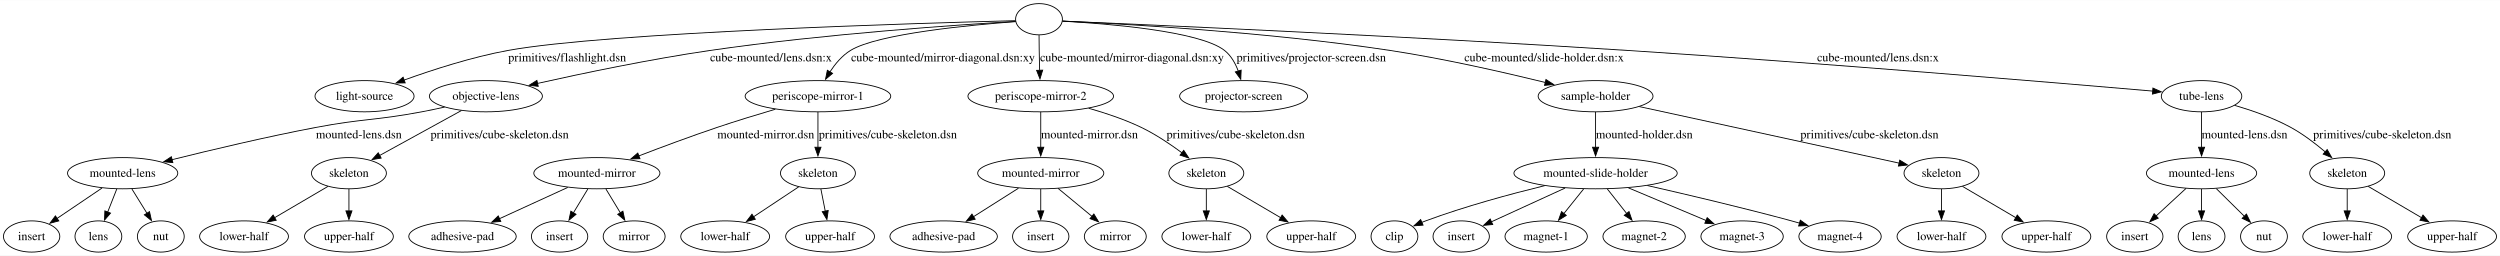
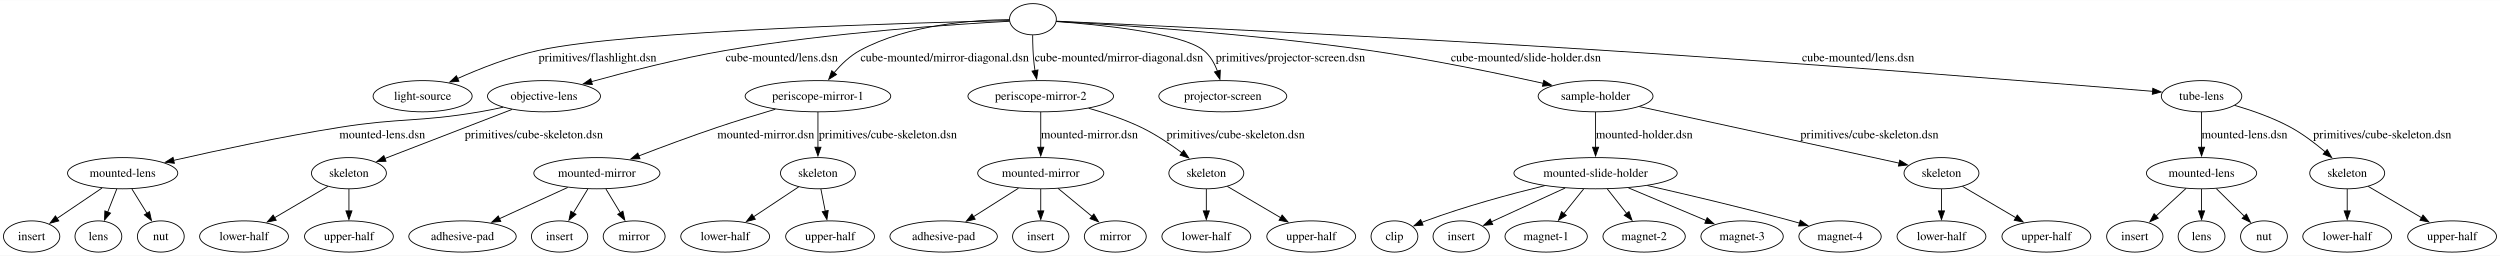
<svg xmlns="http://www.w3.org/2000/svg" width="2884pt" height="295pt" viewBox="0.00 0.00 2883.74 294.60">
  <g id="graph0" class="graph" transform="scale(1 1) rotate(0) translate(4 290.6)">
    <polygon fill="white" stroke="none" points="-4,4 -4,-290.6 2879.74,-290.6 2879.74,4 -4,4" />
    <g id="node1" class="node">
-       <ellipse fill="none" stroke="black" cx="1194.49" cy="-268.6" rx="27" ry="18" />
+       <ellipse fill="none" stroke="black" cx="1187.49" cy="-268.6" rx="27" ry="18" />
    </g>
    <g id="node2" class="node">
-       <ellipse fill="none" stroke="black" cx="416.49" cy="-179.8" rx="57.16" ry="18" />
-       <text text-anchor="middle" x="416.49" y="-175.6" font-family="Times,serif" font-size="14.00">light-source</text>
+       <ellipse fill="none" stroke="black" cx="483.49" cy="-179.8" rx="57.16" ry="18" />
+       <text text-anchor="middle" x="483.49" y="-175.6" font-family="Times,serif" font-size="14.00">light-source</text>
    </g>
    <g id="edge1" class="edge">
-       <path fill="none" stroke="black" d="M1167.35,-266.94C1064.24,-264.28 696.87,-253.53 582,-232.6 540.48,-225.04 494.82,-210.23 461.99,-198.38" />
-       <polygon fill="black" stroke="black" points="463.39,-195.16 452.79,-195 460.98,-201.73 463.39,-195.16" />
-       <text text-anchor="middle" x="650.24" y="-220" font-family="Times,serif" font-size="14.00">primitives/flashlight.dsn</text>
+       <path fill="none" stroke="black" d="M1160.16,-267.04C1061.28,-264.83 722.53,-255.72 617,-232.6 584.55,-225.49 549.61,-211.7 523.62,-200.13" />
+       <polygon fill="black" stroke="black" points="525.34,-197.07 514.79,-196.12 522.45,-203.44 525.34,-197.07" />
+       <text text-anchor="middle" x="685.24" y="-220" font-family="Times,serif" font-size="14.00">primitives/flashlight.dsn</text>
    </g>
    <g id="node3" class="node">
-       <ellipse fill="none" stroke="black" cx="556.49" cy="-179.8" rx="65.2" ry="18" />
-       <text text-anchor="middle" x="556.49" y="-175.6" font-family="Times,serif" font-size="14.00">objective-lens</text>
+       <ellipse fill="none" stroke="black" cx="623.49" cy="-179.8" rx="65.2" ry="18" />
+       <text text-anchor="middle" x="623.49" y="-175.6" font-family="Times,serif" font-size="14.00">objective-lens</text>
    </g>
    <g id="edge2" class="edge">
-       <path fill="none" stroke="black" d="M1167.7,-266.1C1105.52,-262.42 946.68,-251.79 815.13,-232.6 746.32,-222.56 668.13,-206.21 615.91,-194.56" />
-       <polygon fill="black" stroke="black" points="616.85,-191.18 606.32,-192.41 615.31,-198.01 616.85,-191.18" />
-       <text text-anchor="middle" x="885.31" y="-220" font-family="Times,serif" font-size="14.00">cube-mounted/lens.dsn:x</text>
+       <path fill="none" stroke="black" d="M1160.63,-266.27C1101.22,-263.04 954.3,-253.47 833.02,-232.6 779.8,-223.44 720.09,-208.18 678.07,-196.59" />
+       <polygon fill="black" stroke="black" points="679.28,-193.29 668.71,-193.98 677.4,-200.03 679.28,-193.29" />
+       <text text-anchor="middle" x="897.75" y="-220" font-family="Times,serif" font-size="14.00">cube-mounted/lens.dsn</text>
    </g>
    <g id="node11" class="node">
      <ellipse fill="none" stroke="black" cx="939.49" cy="-179.8" rx="83.97" ry="18" />
      <text text-anchor="middle" x="939.49" y="-175.6" font-family="Times,serif" font-size="14.00">periscope-mirror-1</text>
    </g>
    <g id="edge3" class="edge">
-       <path fill="none" stroke="black" d="M1167.57,-265.83C1116.66,-262.06 1008.55,-251.98 977.05,-232.6 967.32,-226.62 959.35,-217.08 953.29,-207.82" />
-       <polygon fill="black" stroke="black" points="956.37,-206.15 948.25,-199.35 950.36,-209.73 956.37,-206.15" />
-       <text text-anchor="middle" x="1083.77" y="-220" font-family="Times,serif" font-size="14.00">cube-mounted/mirror-diagonal.dsn:xy</text>
+       <path fill="none" stroke="black" d="M1160.23,-268.15C1120.07,-267.83 1043.77,-262.83 987.94,-232.6 976.45,-226.38 966.16,-216.42 958.05,-206.89" />
+       <polygon fill="black" stroke="black" points="960.89,-204.83 951.92,-199.2 955.42,-209.2 960.89,-204.83" />
+       <text text-anchor="middle" x="1085.71" y="-220" font-family="Times,serif" font-size="14.00">cube-mounted/mirror-diagonal.dsn</text>
    </g>
    <g id="node19" class="node">
      <ellipse fill="none" stroke="black" cx="1196.49" cy="-179.8" rx="83.97" ry="18" />
      <text text-anchor="middle" x="1196.49" y="-175.6" font-family="Times,serif" font-size="14.00">periscope-mirror-2</text>
    </g>
    <g id="edge4" class="edge">
-       <path fill="none" stroke="black" d="M1194.54,-250.33C1194.61,-240.26 1194.75,-227.31 1195.05,-215.8 1195.1,-213.75 1195.16,-211.63 1195.24,-209.49" />
-       <polygon fill="black" stroke="black" points="1198.72,-209.88 1195.61,-199.76 1191.73,-209.61 1198.72,-209.88" />
-       <text text-anchor="middle" x="1301.77" y="-220" font-family="Times,serif" font-size="14.00">cube-mounted/mirror-diagonal.dsn:xy</text>
+       <path fill="none" stroke="black" d="M1187.18,-250.27C1187.19,-240.18 1187.55,-227.23 1188.94,-215.8 1189.19,-213.72 1189.5,-211.57 1189.86,-209.42" />
+       <polygon fill="black" stroke="black" points="1193.3,-210.11 1191.79,-199.62 1186.43,-208.76 1193.3,-210.11" />
+       <text text-anchor="middle" x="1286.71" y="-220" font-family="Times,serif" font-size="14.00">cube-mounted/mirror-diagonal.dsn</text>
    </g>
    <g id="node27" class="node">
-       <ellipse fill="none" stroke="black" cx="1430.49" cy="-179.8" rx="73.77" ry="18" />
-       <text text-anchor="middle" x="1430.49" y="-175.6" font-family="Times,serif" font-size="14.00">projector-screen</text>
+       <ellipse fill="none" stroke="black" cx="1406.49" cy="-179.8" rx="73.77" ry="18" />
+       <text text-anchor="middle" x="1406.49" y="-175.6" font-family="Times,serif" font-size="14.00">projector-screen</text>
    </g>
    <g id="edge5" class="edge">
-       <path fill="none" stroke="black" d="M1221.41,-266.38C1272.24,-263.58 1379.84,-255.09 1408.49,-232.6 1416.06,-226.66 1421.06,-217.63 1424.34,-208.76" />
-       <polygon fill="black" stroke="black" points="1427.66,-209.9 1427.22,-199.31 1420.96,-207.86 1427.66,-209.9" />
-       <text text-anchor="middle" x="1508.54" y="-220" font-family="Times,serif" font-size="14.00">primitives/projector-screen.dsn</text>
+       <path fill="none" stroke="black" d="M1214.5,-265.95C1262.16,-262.53 1358.61,-253.21 1384.49,-232.6 1392.01,-226.61 1397.01,-217.57 1400.3,-208.7" />
+       <polygon fill="black" stroke="black" points="1403.61,-209.85 1403.18,-199.27 1396.91,-207.81 1403.61,-209.85" />
+       <text text-anchor="middle" x="1484.5" y="-220" font-family="Times,serif" font-size="14.00">primitives/projector-screen.dsn</text>
    </g>
    <g id="node28" class="node">
      <ellipse fill="none" stroke="black" cx="1836.49" cy="-179.8" rx="66.28" ry="18" />
      <text text-anchor="middle" x="1836.49" y="-175.6" font-family="Times,serif" font-size="14.00">sample-holder</text>
    </g>
    <g id="edge6" class="edge">
-       <path fill="none" stroke="black" d="M1221.65,-266.46C1287.02,-263.47 1458.2,-254.05 1599.49,-232.6 1661.17,-223.23 1730.82,-207.36 1778.56,-195.65" />
-       <polygon fill="black" stroke="black" points="1779.27,-199.08 1788.14,-193.29 1777.59,-192.29 1779.27,-199.08" />
-       <text text-anchor="middle" x="1777.09" y="-220" font-family="Times,serif" font-size="14.00">cube-mounted/slide-holder.dsn:x</text>
+       <path fill="none" stroke="black" d="M1214.42,-266.16C1277.67,-262.55 1440.6,-252.01 1575.49,-232.6 1644.72,-222.64 1723.34,-206.34 1776.04,-194.69" />
+       <polygon fill="black" stroke="black" points="1776.73,-198.12 1785.73,-192.53 1775.21,-191.29 1776.73,-198.12" />
+       <text text-anchor="middle" x="1756.14" y="-220" font-family="Times,serif" font-size="14.00">cube-mounted/slide-holder.dsn</text>
    </g>
    <g id="node39" class="node">
      <ellipse fill="none" stroke="black" cx="2535.49" cy="-179.8" rx="46.43" ry="18" />
      <text text-anchor="middle" x="2535.49" y="-175.6" font-family="Times,serif" font-size="14.00">tube-lens</text>
    </g>
    <g id="edge7" class="edge">
-       <path fill="none" stroke="black" d="M1221.67,-266.46C1313.45,-262.55 1620.24,-249.03 1873.49,-232.6 2098.16,-218.02 2365.3,-195.54 2479.37,-185.7" />
-       <polygon fill="black" stroke="black" points="2479.4,-189.21 2489.06,-184.86 2478.8,-182.23 2479.4,-189.21" />
-       <text text-anchor="middle" x="2162.24" y="-220" font-family="Times,serif" font-size="14.00">cube-mounted/lens.dsn:x</text>
+       <path fill="none" stroke="black" d="M1214.54,-266.38C1304.5,-262.28 1601.87,-248.36 1847.49,-232.6 2082.33,-217.53 2361.91,-195.09 2479.26,-185.46" />
+       <polygon fill="black" stroke="black" points="2479.25,-188.97 2488.93,-184.66 2478.68,-181.99 2479.25,-188.97" />
+       <text text-anchor="middle" x="2139.35" y="-220" font-family="Times,serif" font-size="14.00">cube-mounted/lens.dsn</text>
    </g>
    <g id="node4" class="node">
      <ellipse fill="none" stroke="black" cx="137.49" cy="-91" rx="63.6" ry="18" />
      <text text-anchor="middle" x="137.49" y="-86.8" font-family="Times,serif" font-size="14.00">mounted-lens</text>
    </g>
    <g id="edge8" class="edge">
-       <path fill="none" stroke="black" d="M508.84,-167.27C500.1,-165.32 491.04,-163.41 482.49,-161.8 428.56,-151.65 414.25,-154.02 360.34,-143.8 303.49,-133.02 239.19,-117.74 194.32,-106.57" />
-       <polygon fill="black" stroke="black" points="195.37,-103.22 184.82,-104.19 193.67,-110.01 195.37,-103.22" />
-       <text text-anchor="middle" x="409.91" y="-131.2" font-family="Times,serif" font-size="14.00">mounted-lens.dsn</text>
+       <path fill="none" stroke="black" d="M576.28,-167.1C567.42,-165.15 558.2,-163.28 549.49,-161.8 478,-149.66 458.95,-155.17 387.34,-143.8 321.44,-133.34 246.61,-117.26 196.16,-105.79" />
+       <polygon fill="black" stroke="black" points="197.15,-102.42 186.62,-103.61 195.59,-109.25 197.15,-102.42" />
+       <text text-anchor="middle" x="436.91" y="-131.2" font-family="Times,serif" font-size="14.00">mounted-lens.dsn</text>
    </g>
    <g id="node8" class="node">
      <ellipse fill="none" stroke="black" cx="398.49" cy="-91" rx="43.22" ry="18" />
      <text text-anchor="middle" x="398.49" y="-86.8" font-family="Times,serif" font-size="14.00">skeleton</text>
    </g>
    <g id="edge9" class="edge">
-       <path fill="none" stroke="black" d="M528.24,-163.28C501.84,-148.78 462.32,-127.06 433.83,-111.42" />
-       <polygon fill="black" stroke="black" points="435.66,-108.43 425.21,-106.68 432.29,-114.56 435.66,-108.43" />
-       <text text-anchor="middle" x="572.32" y="-131.2" font-family="Times,serif" font-size="14.00">primitives/cube-skeleton.dsn</text>
+       <path fill="none" stroke="black" d="M586.59,-164.56C546.3,-149.02 481.95,-124.2 439.95,-107.99" />
+       <polygon fill="black" stroke="black" points="441.26,-104.75 430.67,-104.41 438.74,-111.28 441.26,-104.75" />
+       <text text-anchor="middle" x="611.82" y="-131.2" font-family="Times,serif" font-size="14.00">primitives/cube-skeleton.dsn</text>
    </g>
    <g id="node5" class="node">
      <ellipse fill="none" stroke="black" cx="32.49" cy="-18" rx="32.49" ry="18" />
      <text text-anchor="middle" x="32.49" y="-13.8" font-family="Times,serif" font-size="14.00">insert</text>
    </g>
    <g id="edge10" class="edge">
      <path fill="none" stroke="black" d="M113.67,-73.89C98.19,-63.42 77.91,-49.71 61.5,-38.62" />
      <polygon fill="black" stroke="black" points="63.85,-35.98 53.6,-33.27 59.92,-41.78 63.85,-35.98" />
    </g>
    <g id="node6" class="node">
      <ellipse fill="none" stroke="black" cx="109.49" cy="-18" rx="27" ry="18" />
      <text text-anchor="middle" x="109.49" y="-13.8" font-family="Times,serif" font-size="14.00">lens</text>
    </g>
    <g id="edge11" class="edge">
      <path fill="none" stroke="black" d="M130.71,-72.81C127.54,-64.76 123.68,-54.98 120.13,-45.97" />
      <polygon fill="black" stroke="black" points="123.49,-44.97 116.57,-36.95 116.98,-47.53 123.49,-44.97" />
    </g>
    <g id="node7" class="node">
      <ellipse fill="none" stroke="black" cx="181.49" cy="-18" rx="27" ry="18" />
      <text text-anchor="middle" x="181.49" y="-13.8" font-family="Times,serif" font-size="14.00">nut</text>
    </g>
    <g id="edge12" class="edge">
      <path fill="none" stroke="black" d="M148.14,-72.81C153.37,-64.37 159.78,-54.03 165.58,-44.68" />
      <polygon fill="black" stroke="black" points="168.45,-46.69 170.74,-36.34 162.5,-43 168.45,-46.69" />
    </g>
    <g id="node9" class="node">
      <ellipse fill="none" stroke="black" cx="277.49" cy="-18" rx="51.25" ry="18" />
      <text text-anchor="middle" x="277.49" y="-13.8" font-family="Times,serif" font-size="14.00">lower-half</text>
    </g>
    <g id="edge13" class="edge">
      <path fill="none" stroke="black" d="M374.3,-75.8C356.68,-65.46 332.54,-51.3 312.78,-39.7" />
      <polygon fill="black" stroke="black" points="314.6,-36.72 304.2,-34.67 311.05,-42.75 314.6,-36.72" />
    </g>
    <g id="node10" class="node">
      <ellipse fill="none" stroke="black" cx="398.49" cy="-18" rx="51.25" ry="18" />
      <text text-anchor="middle" x="398.49" y="-13.8" font-family="Times,serif" font-size="14.00">upper-half</text>
    </g>
    <g id="edge14" class="edge">
      <path fill="none" stroke="black" d="M398.49,-72.81C398.49,-65.23 398.49,-56.1 398.49,-47.54" />
      <polygon fill="black" stroke="black" points="401.99,-47.54 398.49,-37.54 394.99,-47.54 401.99,-47.54" />
    </g>
    <g id="node12" class="node">
      <ellipse fill="none" stroke="black" cx="684.49" cy="-91" rx="72.72" ry="18" />
      <text text-anchor="middle" x="684.49" y="-86.8" font-family="Times,serif" font-size="14.00">mounted-mirror</text>
    </g>
    <g id="edge15" class="edge">
      <path fill="none" stroke="black" d="M890.29,-164.78C869.47,-158.64 845.01,-151.17 823.12,-143.8 792.84,-133.6 759.26,-121.09 732.74,-110.91" />
      <polygon fill="black" stroke="black" points="734.21,-107.73 723.62,-107.4 731.69,-114.26 734.21,-107.73" />
      <text text-anchor="middle" x="879.31" y="-131.2" font-family="Times,serif" font-size="14.00">mounted-mirror.dsn</text>
    </g>
    <g id="node16" class="node">
      <ellipse fill="none" stroke="black" cx="939.49" cy="-91" rx="43.22" ry="18" />
      <text text-anchor="middle" x="939.49" y="-86.8" font-family="Times,serif" font-size="14.00">skeleton</text>
    </g>
    <g id="edge16" class="edge">
      <path fill="none" stroke="black" d="M939.49,-161.65C939.49,-149.96 939.49,-134.19 939.49,-120.62" />
      <polygon fill="black" stroke="black" points="942.99,-120.92 939.49,-110.92 935.99,-120.92 942.99,-120.92" />
      <text text-anchor="middle" x="1020.17" y="-131.2" font-family="Times,serif" font-size="14.00">primitives/cube-skeleton.dsn</text>
    </g>
    <g id="node13" class="node">
      <ellipse fill="none" stroke="black" cx="529.49" cy="-18" rx="61.98" ry="18" />
      <text text-anchor="middle" x="529.49" y="-13.8" font-family="Times,serif" font-size="14.00">adhesive-pad</text>
    </g>
    <g id="edge17" class="edge">
      <path fill="none" stroke="black" d="M650.86,-74.59C627.72,-64 596.8,-49.83 571.96,-38.46" />
      <polygon fill="black" stroke="black" points="573.66,-35.38 563.11,-34.4 570.74,-41.75 573.66,-35.38" />
    </g>
    <g id="node14" class="node">
      <ellipse fill="none" stroke="black" cx="641.49" cy="-18" rx="32.49" ry="18" />
      <text text-anchor="middle" x="641.49" y="-13.8" font-family="Times,serif" font-size="14.00">insert</text>
    </g>
    <g id="edge18" class="edge">
      <path fill="none" stroke="black" d="M674.08,-72.81C669.1,-64.58 663.02,-54.54 657.47,-45.38" />
      <polygon fill="black" stroke="black" points="660.47,-43.58 652.29,-36.83 654.48,-47.2 660.47,-43.58" />
    </g>
    <g id="node15" class="node">
      <ellipse fill="none" stroke="black" cx="727.49" cy="-18" rx="35.71" ry="18" />
      <text text-anchor="middle" x="727.49" y="-13.8" font-family="Times,serif" font-size="14.00">mirror</text>
    </g>
    <g id="edge19" class="edge">
      <path fill="none" stroke="black" d="M694.9,-72.81C699.88,-64.58 705.96,-54.54 711.52,-45.38" />
      <polygon fill="black" stroke="black" points="714.5,-47.2 716.69,-36.83 708.52,-43.58 714.5,-47.2" />
    </g>
    <g id="node17" class="node">
      <ellipse fill="none" stroke="black" cx="832.49" cy="-18" rx="51.25" ry="18" />
      <text text-anchor="middle" x="832.49" y="-13.8" font-family="Times,serif" font-size="14.00">lower-half</text>
    </g>
    <g id="edge20" class="edge">
      <path fill="none" stroke="black" d="M917.32,-75.29C902.28,-65.31 882.13,-51.94 865.24,-40.73" />
      <polygon fill="black" stroke="black" points="867.27,-37.88 857,-35.27 863.4,-43.71 867.27,-37.88" />
    </g>
    <g id="node18" class="node">
      <ellipse fill="none" stroke="black" cx="953.49" cy="-18" rx="51.25" ry="18" />
      <text text-anchor="middle" x="953.49" y="-13.8" font-family="Times,serif" font-size="14.00">upper-half</text>
    </g>
    <g id="edge21" class="edge">
      <path fill="none" stroke="black" d="M942.88,-72.81C944.39,-65.14 946.22,-55.89 947.92,-47.24" />
      <polygon fill="black" stroke="black" points="951.34,-48 949.84,-37.51 944.47,-46.65 951.34,-48" />
    </g>
    <g id="node20" class="node">
      <ellipse fill="none" stroke="black" cx="1196.49" cy="-91" rx="72.72" ry="18" />
      <text text-anchor="middle" x="1196.49" y="-86.8" font-family="Times,serif" font-size="14.00">mounted-mirror</text>
    </g>
    <g id="edge22" class="edge">
      <path fill="none" stroke="black" d="M1196.49,-161.65C1196.49,-149.96 1196.49,-134.19 1196.49,-120.62" />
      <polygon fill="black" stroke="black" points="1199.99,-120.92 1196.49,-110.92 1192.99,-120.92 1199.99,-120.92" />
      <text text-anchor="middle" x="1252.68" y="-131.2" font-family="Times,serif" font-size="14.00">mounted-mirror.dsn</text>
    </g>
    <g id="node24" class="node">
      <ellipse fill="none" stroke="black" cx="1387.49" cy="-91" rx="43.22" ry="18" />
      <text text-anchor="middle" x="1387.49" y="-86.8" font-family="Times,serif" font-size="14.00">skeleton</text>
    </g>
    <g id="edge23" class="edge">
      <path fill="none" stroke="black" d="M1251.81,-165.9C1271.47,-160.34 1293.44,-152.97 1312.49,-143.8 1329.06,-135.82 1346.03,-124.42 1359.64,-114.34" />
      <polygon fill="black" stroke="black" points="1361.42,-117.38 1367.27,-108.55 1357.18,-111.81 1361.42,-117.38" />
      <text text-anchor="middle" x="1421.33" y="-131.2" font-family="Times,serif" font-size="14.00">primitives/cube-skeleton.dsn</text>
    </g>
    <g id="node21" class="node">
      <ellipse fill="none" stroke="black" cx="1084.49" cy="-18" rx="61.98" ry="18" />
      <text text-anchor="middle" x="1084.49" y="-13.8" font-family="Times,serif" font-size="14.00">adhesive-pad</text>
    </g>
    <g id="edge24" class="edge">
      <path fill="none" stroke="black" d="M1170.8,-73.71C1155.36,-63.92 1135.52,-51.35 1118.75,-40.72" />
      <polygon fill="black" stroke="black" points="1120.89,-37.93 1110.57,-35.54 1117.15,-43.85 1120.89,-37.93" />
    </g>
    <g id="node22" class="node">
      <ellipse fill="none" stroke="black" cx="1196.49" cy="-18" rx="32.49" ry="18" />
      <text text-anchor="middle" x="1196.49" y="-13.8" font-family="Times,serif" font-size="14.00">insert</text>
    </g>
    <g id="edge25" class="edge">
      <path fill="none" stroke="black" d="M1196.49,-72.81C1196.49,-65.23 1196.49,-56.1 1196.49,-47.54" />
      <polygon fill="black" stroke="black" points="1199.99,-47.54 1196.49,-37.54 1192.99,-47.54 1199.99,-47.54" />
    </g>
    <g id="node23" class="node">
      <ellipse fill="none" stroke="black" cx="1282.49" cy="-18" rx="35.71" ry="18" />
      <text text-anchor="middle" x="1282.49" y="-13.8" font-family="Times,serif" font-size="14.00">mirror</text>
    </g>
    <g id="edge26" class="edge">
      <path fill="none" stroke="black" d="M1216.44,-73.53C1228.1,-63.91 1242.97,-51.63 1255.64,-41.16" />
      <polygon fill="black" stroke="black" points="1257.76,-43.96 1263.24,-34.89 1253.3,-38.56 1257.76,-43.96" />
    </g>
    <g id="node25" class="node">
      <ellipse fill="none" stroke="black" cx="1387.49" cy="-18" rx="51.25" ry="18" />
      <text text-anchor="middle" x="1387.49" y="-13.8" font-family="Times,serif" font-size="14.00">lower-half</text>
    </g>
    <g id="edge27" class="edge">
      <path fill="none" stroke="black" d="M1387.49,-72.81C1387.49,-65.23 1387.49,-56.1 1387.49,-47.54" />
      <polygon fill="black" stroke="black" points="1390.99,-47.54 1387.49,-37.54 1383.99,-47.54 1390.99,-47.54" />
    </g>
    <g id="node26" class="node">
      <ellipse fill="none" stroke="black" cx="1508.49" cy="-18" rx="51.25" ry="18" />
      <text text-anchor="middle" x="1508.49" y="-13.8" font-family="Times,serif" font-size="14.00">upper-half</text>
    </g>
    <g id="edge28" class="edge">
      <path fill="none" stroke="black" d="M1411.69,-75.8C1429.31,-65.46 1453.44,-51.3 1473.21,-39.7" />
      <polygon fill="black" stroke="black" points="1474.93,-42.75 1481.78,-34.67 1471.38,-36.72 1474.93,-42.75" />
    </g>
    <g id="node29" class="node">
      <ellipse fill="none" stroke="black" cx="1836.49" cy="-91" rx="94.17" ry="18" />
      <text text-anchor="middle" x="1836.49" y="-86.8" font-family="Times,serif" font-size="14.00">mounted-slide-holder</text>
    </g>
    <g id="edge29" class="edge">
      <path fill="none" stroke="black" d="M1836.49,-161.65C1836.49,-149.96 1836.49,-134.19 1836.49,-120.62" />
      <polygon fill="black" stroke="black" points="1839.99,-120.92 1836.49,-110.92 1832.99,-120.92 1839.99,-120.92" />
      <text text-anchor="middle" x="1892.68" y="-131.2" font-family="Times,serif" font-size="14.00">mounted-holder.dsn</text>
    </g>
    <g id="node36" class="node">
      <ellipse fill="none" stroke="black" cx="2235.49" cy="-91" rx="43.22" ry="18" />
      <text text-anchor="middle" x="2235.49" y="-86.8" font-family="Times,serif" font-size="14.00">skeleton</text>
    </g>
    <g id="edge30" class="edge">
      <path fill="none" stroke="black" d="M1887.02,-167.81C1964.22,-151.01 2110.53,-119.18 2186.68,-102.62" />
      <polygon fill="black" stroke="black" points="2187.33,-106.06 2196.35,-100.51 2185.84,-99.22 2187.33,-106.06" />
      <text text-anchor="middle" x="2152.41" y="-131.2" font-family="Times,serif" font-size="14.00">primitives/cube-skeleton.dsn</text>
    </g>
    <g id="node30" class="node">
      <ellipse fill="none" stroke="black" cx="1604.49" cy="-18" rx="27" ry="18" />
      <text text-anchor="middle" x="1604.49" y="-13.8" font-family="Times,serif" font-size="14.00">clip</text>
    </g>
    <g id="edge31" class="edge">
      <path fill="none" stroke="black" d="M1777.77,-76.63C1738.39,-66.99 1685.67,-52.75 1640.49,-36 1638.95,-35.43 1637.39,-34.82 1635.82,-34.18" />
      <polygon fill="black" stroke="black" points="1637.5,-31.1 1626.94,-30.29 1634.7,-37.51 1637.5,-31.1" />
    </g>
    <g id="node31" class="node">
      <ellipse fill="none" stroke="black" cx="1681.49" cy="-18" rx="32.49" ry="18" />
      <text text-anchor="middle" x="1681.49" y="-13.8" font-family="Times,serif" font-size="14.00">insert</text>
    </g>
    <g id="edge32" class="edge">
      <path fill="none" stroke="black" d="M1801.32,-73.89C1775.84,-62.22 1741.56,-46.51 1716.19,-34.89" />
      <polygon fill="black" stroke="black" points="1717.84,-31.8 1707.29,-30.82 1714.93,-38.16 1717.84,-31.8" />
    </g>
    <g id="node32" class="node">
      <ellipse fill="none" stroke="black" cx="1779.49" cy="-18" rx="47.5" ry="18" />
      <text text-anchor="middle" x="1779.49" y="-13.8" font-family="Times,serif" font-size="14.00">magnet-1</text>
    </g>
    <g id="edge33" class="edge">
      <path fill="none" stroke="black" d="M1822.69,-72.81C1815.87,-64.32 1807.51,-53.9 1799.96,-44.49" />
      <polygon fill="black" stroke="black" points="1802.71,-42.33 1793.72,-36.72 1797.25,-46.71 1802.71,-42.33" />
    </g>
    <g id="node33" class="node">
      <ellipse fill="none" stroke="black" cx="1892.49" cy="-18" rx="47.5" ry="18" />
      <text text-anchor="middle" x="1892.49" y="-13.8" font-family="Times,serif" font-size="14.00">magnet-2</text>
    </g>
    <g id="edge34" class="edge">
      <path fill="none" stroke="black" d="M1850.05,-72.81C1856.75,-64.32 1864.97,-53.9 1872.38,-44.49" />
      <polygon fill="black" stroke="black" points="1875.06,-46.75 1878.51,-36.73 1869.57,-42.41 1875.06,-46.75" />
    </g>
    <g id="node34" class="node">
      <ellipse fill="none" stroke="black" cx="2005.49" cy="-18" rx="47.5" ry="18" />
      <text text-anchor="middle" x="2005.49" y="-13.8" font-family="Times,serif" font-size="14.00">magnet-3</text>
    </g>
    <g id="edge35" class="edge">
      <path fill="none" stroke="black" d="M1874.42,-74.07C1901.05,-62.88 1936.66,-47.92 1964.04,-36.41" />
      <polygon fill="black" stroke="black" points="1965.21,-39.72 1973.08,-32.62 1962.5,-33.26 1965.21,-39.72" />
    </g>
    <g id="node35" class="node">
      <ellipse fill="none" stroke="black" cx="2118.49" cy="-18" rx="47.5" ry="18" />
      <text text-anchor="middle" x="2118.49" y="-13.8" font-family="Times,serif" font-size="14.00">magnet-4</text>
    </g>
    <g id="edge36" class="edge">
      <path fill="none" stroke="black" d="M1896.22,-76.76C1941.92,-66.38 2006.42,-51.19 2062.49,-36 2065.57,-35.17 2068.74,-34.28 2071.92,-33.37" />
      <polygon fill="black" stroke="black" points="2072.67,-36.8 2081.28,-30.63 2070.7,-30.08 2072.67,-36.8" />
    </g>
    <g id="node37" class="node">
      <ellipse fill="none" stroke="black" cx="2235.49" cy="-18" rx="51.25" ry="18" />
      <text text-anchor="middle" x="2235.49" y="-13.8" font-family="Times,serif" font-size="14.00">lower-half</text>
    </g>
    <g id="edge37" class="edge">
      <path fill="none" stroke="black" d="M2235.49,-72.81C2235.49,-65.23 2235.49,-56.1 2235.49,-47.54" />
      <polygon fill="black" stroke="black" points="2238.99,-47.54 2235.49,-37.54 2231.99,-47.54 2238.99,-47.54" />
    </g>
    <g id="node38" class="node">
      <ellipse fill="none" stroke="black" cx="2356.49" cy="-18" rx="51.25" ry="18" />
      <text text-anchor="middle" x="2356.49" y="-13.8" font-family="Times,serif" font-size="14.00">upper-half</text>
    </g>
    <g id="edge38" class="edge">
      <path fill="none" stroke="black" d="M2259.69,-75.8C2277.31,-65.46 2301.44,-51.3 2321.21,-39.7" />
      <polygon fill="black" stroke="black" points="2322.93,-42.75 2329.78,-34.67 2319.38,-36.72 2322.93,-42.75" />
    </g>
    <g id="node40" class="node">
      <ellipse fill="none" stroke="black" cx="2535.49" cy="-91" rx="63.6" ry="18" />
      <text text-anchor="middle" x="2535.49" y="-86.8" font-family="Times,serif" font-size="14.00">mounted-lens</text>
    </g>
    <g id="edge39" class="edge">
      <path fill="none" stroke="black" d="M2535.49,-161.65C2535.49,-149.96 2535.49,-134.19 2535.49,-120.62" />
      <polygon fill="black" stroke="black" points="2538.99,-120.92 2535.49,-110.92 2531.99,-120.92 2538.99,-120.92" />
      <text text-anchor="middle" x="2585.07" y="-131.2" font-family="Times,serif" font-size="14.00">mounted-lens.dsn</text>
    </g>
    <g id="node44" class="node">
      <ellipse fill="none" stroke="black" cx="2703.49" cy="-91" rx="43.22" ry="18" />
      <text text-anchor="middle" x="2703.49" y="-86.8" font-family="Times,serif" font-size="14.00">skeleton</text>
    </g>
    <g id="edge40" class="edge">
      <path fill="none" stroke="black" d="M2573.5,-169.3C2593.53,-163.46 2618.11,-154.94 2638.49,-143.8 2652.58,-136.1 2666.7,-125.31 2678.16,-115.57" />
      <polygon fill="black" stroke="black" points="2680.38,-118.28 2685.59,-109.06 2675.77,-113.01 2680.38,-118.28" />
      <text text-anchor="middle" x="2743.91" y="-131.2" font-family="Times,serif" font-size="14.00">primitives/cube-skeleton.dsn</text>
    </g>
    <g id="node41" class="node">
      <ellipse fill="none" stroke="black" cx="2458.49" cy="-18" rx="32.49" ry="18" />
      <text text-anchor="middle" x="2458.49" y="-13.8" font-family="Times,serif" font-size="14.00">insert</text>
    </g>
    <g id="edge41" class="edge">
      <path fill="none" stroke="black" d="M2517.63,-73.53C2507.29,-64 2494.14,-51.87 2482.86,-41.47" />
      <polygon fill="black" stroke="black" points="2485.52,-39.16 2475.79,-34.95 2480.77,-44.31 2485.52,-39.16" />
    </g>
    <g id="node42" class="node">
      <ellipse fill="none" stroke="black" cx="2535.49" cy="-18" rx="27" ry="18" />
      <text text-anchor="middle" x="2535.49" y="-13.8" font-family="Times,serif" font-size="14.00">lens</text>
    </g>
    <g id="edge42" class="edge">
      <path fill="none" stroke="black" d="M2535.49,-72.81C2535.49,-65.23 2535.49,-56.1 2535.49,-47.54" />
      <polygon fill="black" stroke="black" points="2538.99,-47.54 2535.49,-37.54 2531.99,-47.54 2538.99,-47.54" />
    </g>
    <g id="node43" class="node">
      <ellipse fill="none" stroke="black" cx="2607.49" cy="-18" rx="27" ry="18" />
      <text text-anchor="middle" x="2607.49" y="-13.8" font-family="Times,serif" font-size="14.00">nut</text>
    </g>
    <g id="edge43" class="edge">
      <path fill="none" stroke="black" d="M2552.55,-73.17C2562.27,-63.6 2574.55,-51.48 2585.04,-41.14" />
      <polygon fill="black" stroke="black" points="2587.24,-43.89 2591.9,-34.37 2582.32,-38.9 2587.24,-43.89" />
    </g>
    <g id="node45" class="node">
      <ellipse fill="none" stroke="black" cx="2703.49" cy="-18" rx="51.25" ry="18" />
      <text text-anchor="middle" x="2703.49" y="-13.8" font-family="Times,serif" font-size="14.00">lower-half</text>
    </g>
    <g id="edge44" class="edge">
      <path fill="none" stroke="black" d="M2703.49,-72.81C2703.49,-65.23 2703.49,-56.1 2703.49,-47.54" />
      <polygon fill="black" stroke="black" points="2706.99,-47.54 2703.49,-37.54 2699.99,-47.54 2706.99,-47.54" />
    </g>
    <g id="node46" class="node">
      <ellipse fill="none" stroke="black" cx="2824.49" cy="-18" rx="51.25" ry="18" />
      <text text-anchor="middle" x="2824.49" y="-13.8" font-family="Times,serif" font-size="14.00">upper-half</text>
    </g>
    <g id="edge45" class="edge">
      <path fill="none" stroke="black" d="M2727.69,-75.8C2745.31,-65.46 2769.44,-51.3 2789.21,-39.7" />
      <polygon fill="black" stroke="black" points="2790.93,-42.75 2797.78,-34.67 2787.38,-36.72 2790.93,-42.75" />
    </g>
  </g>
</svg>
